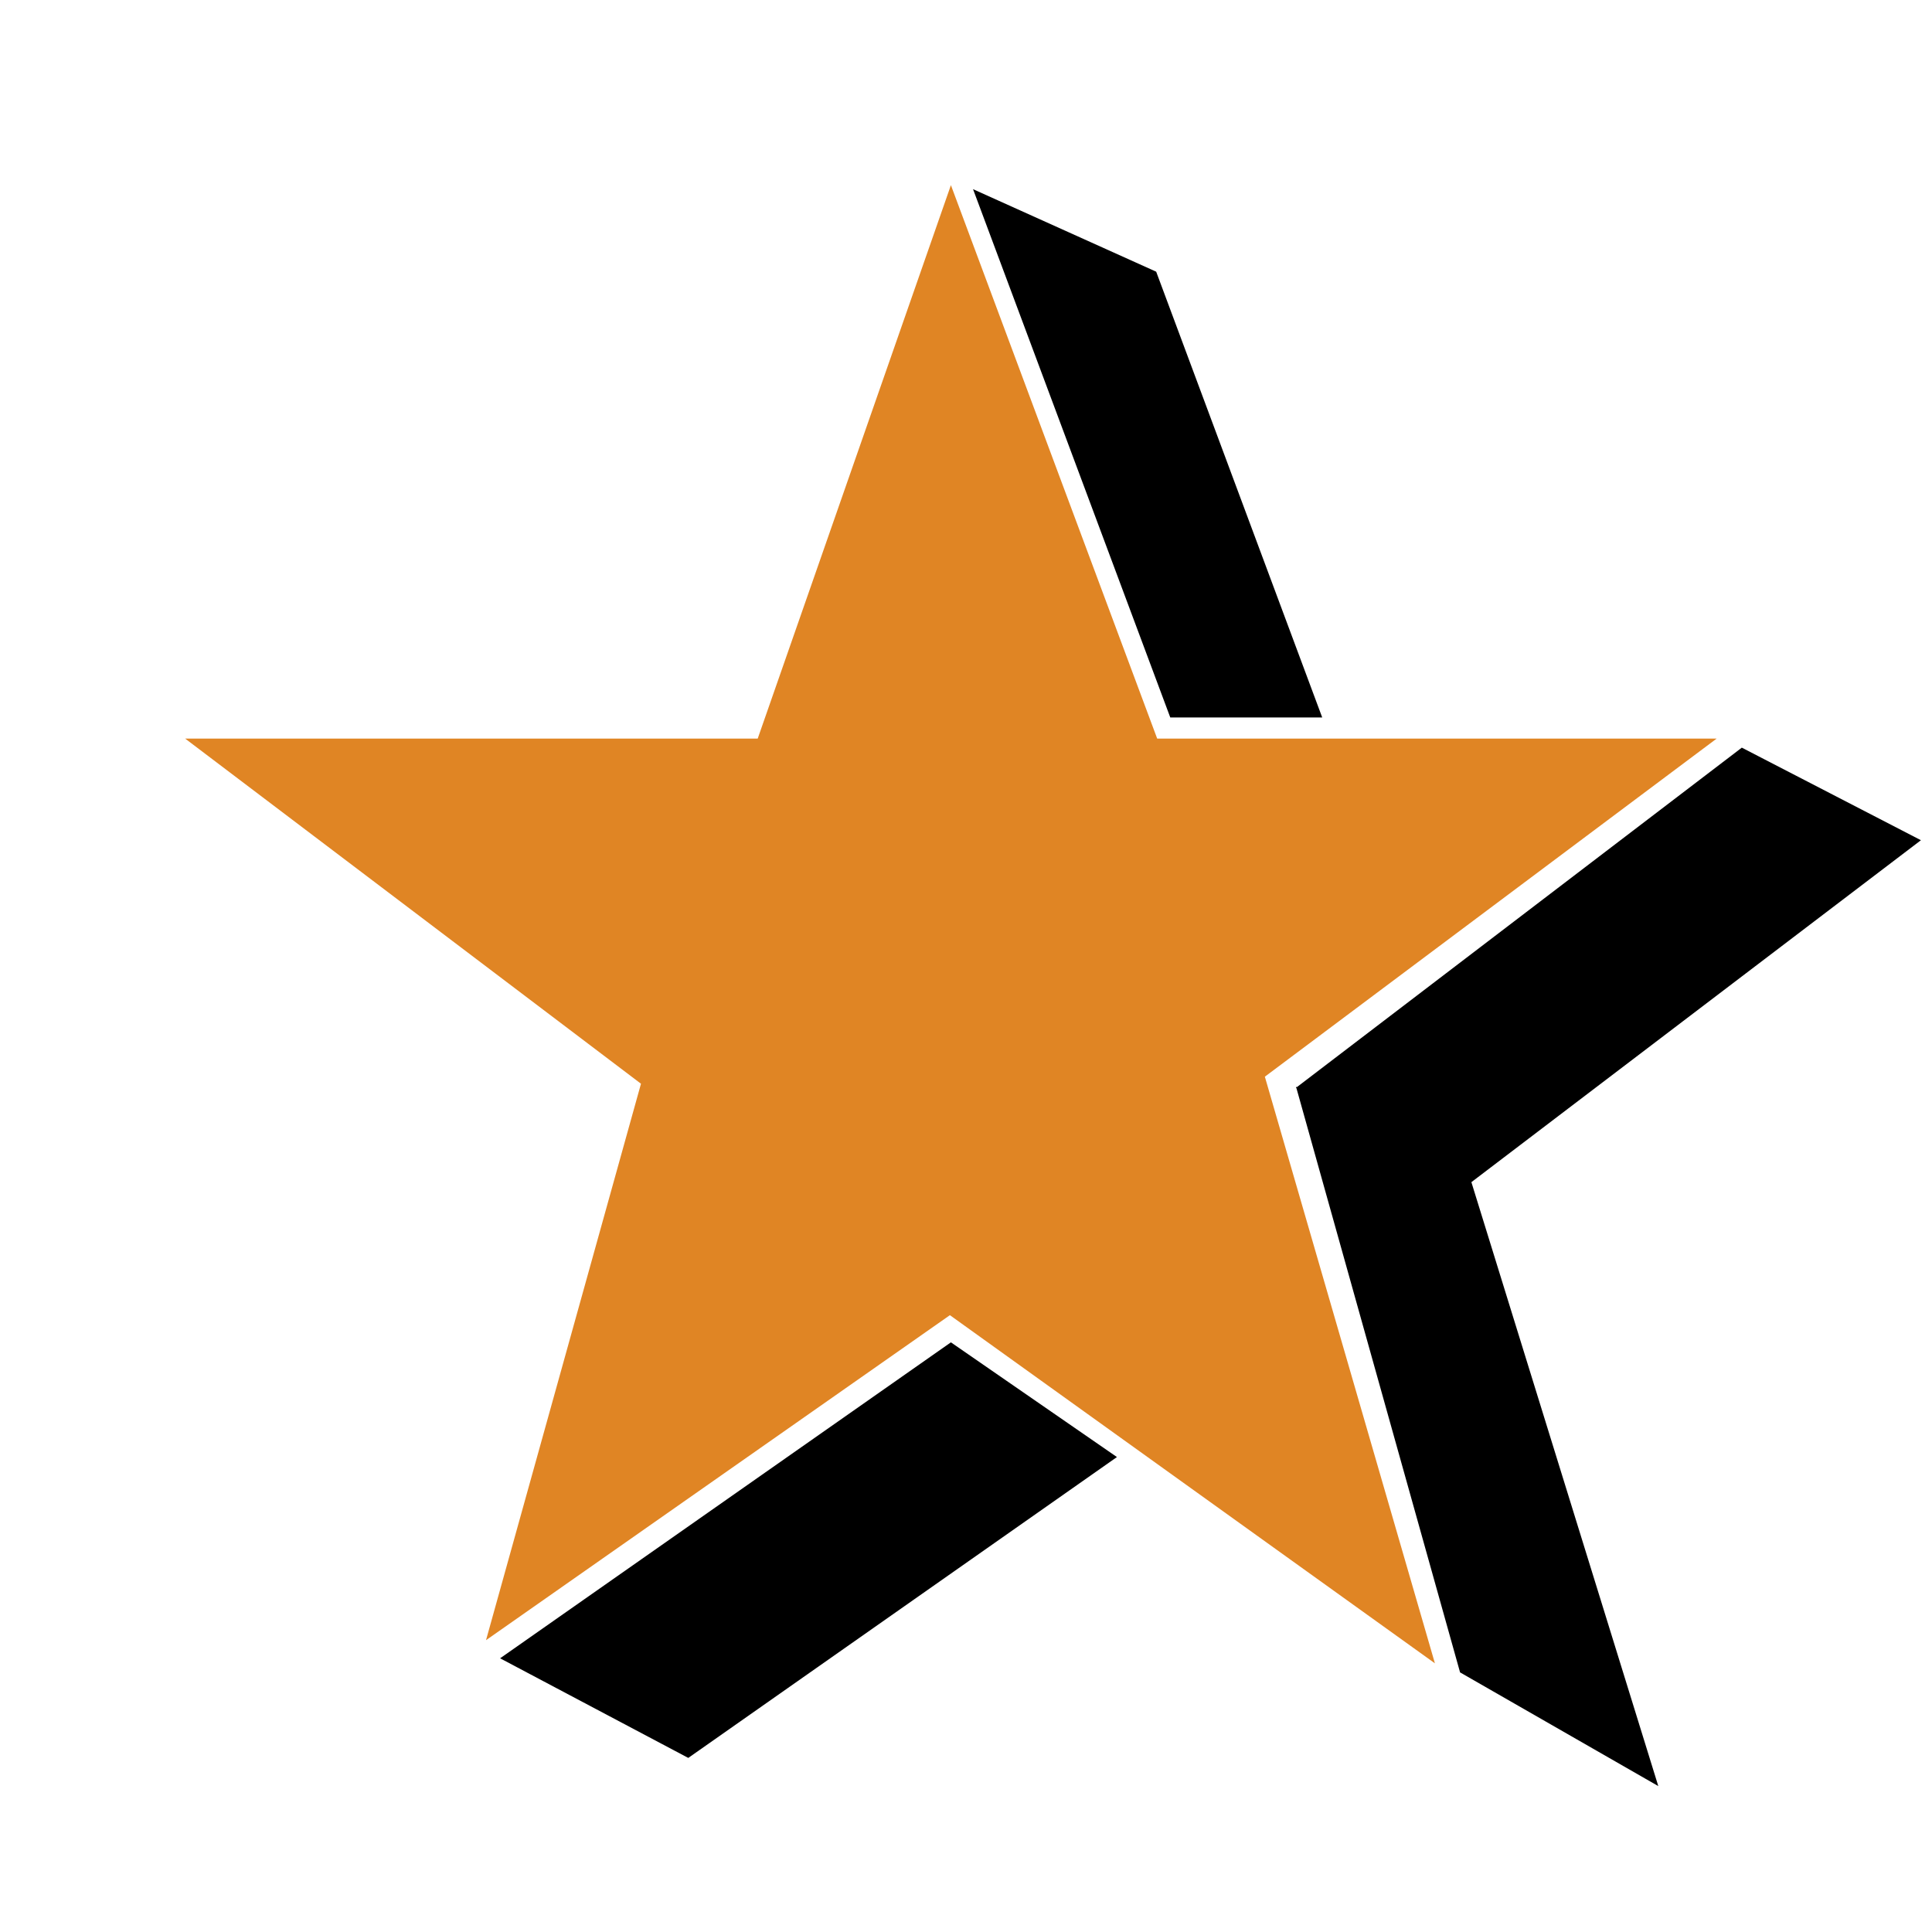
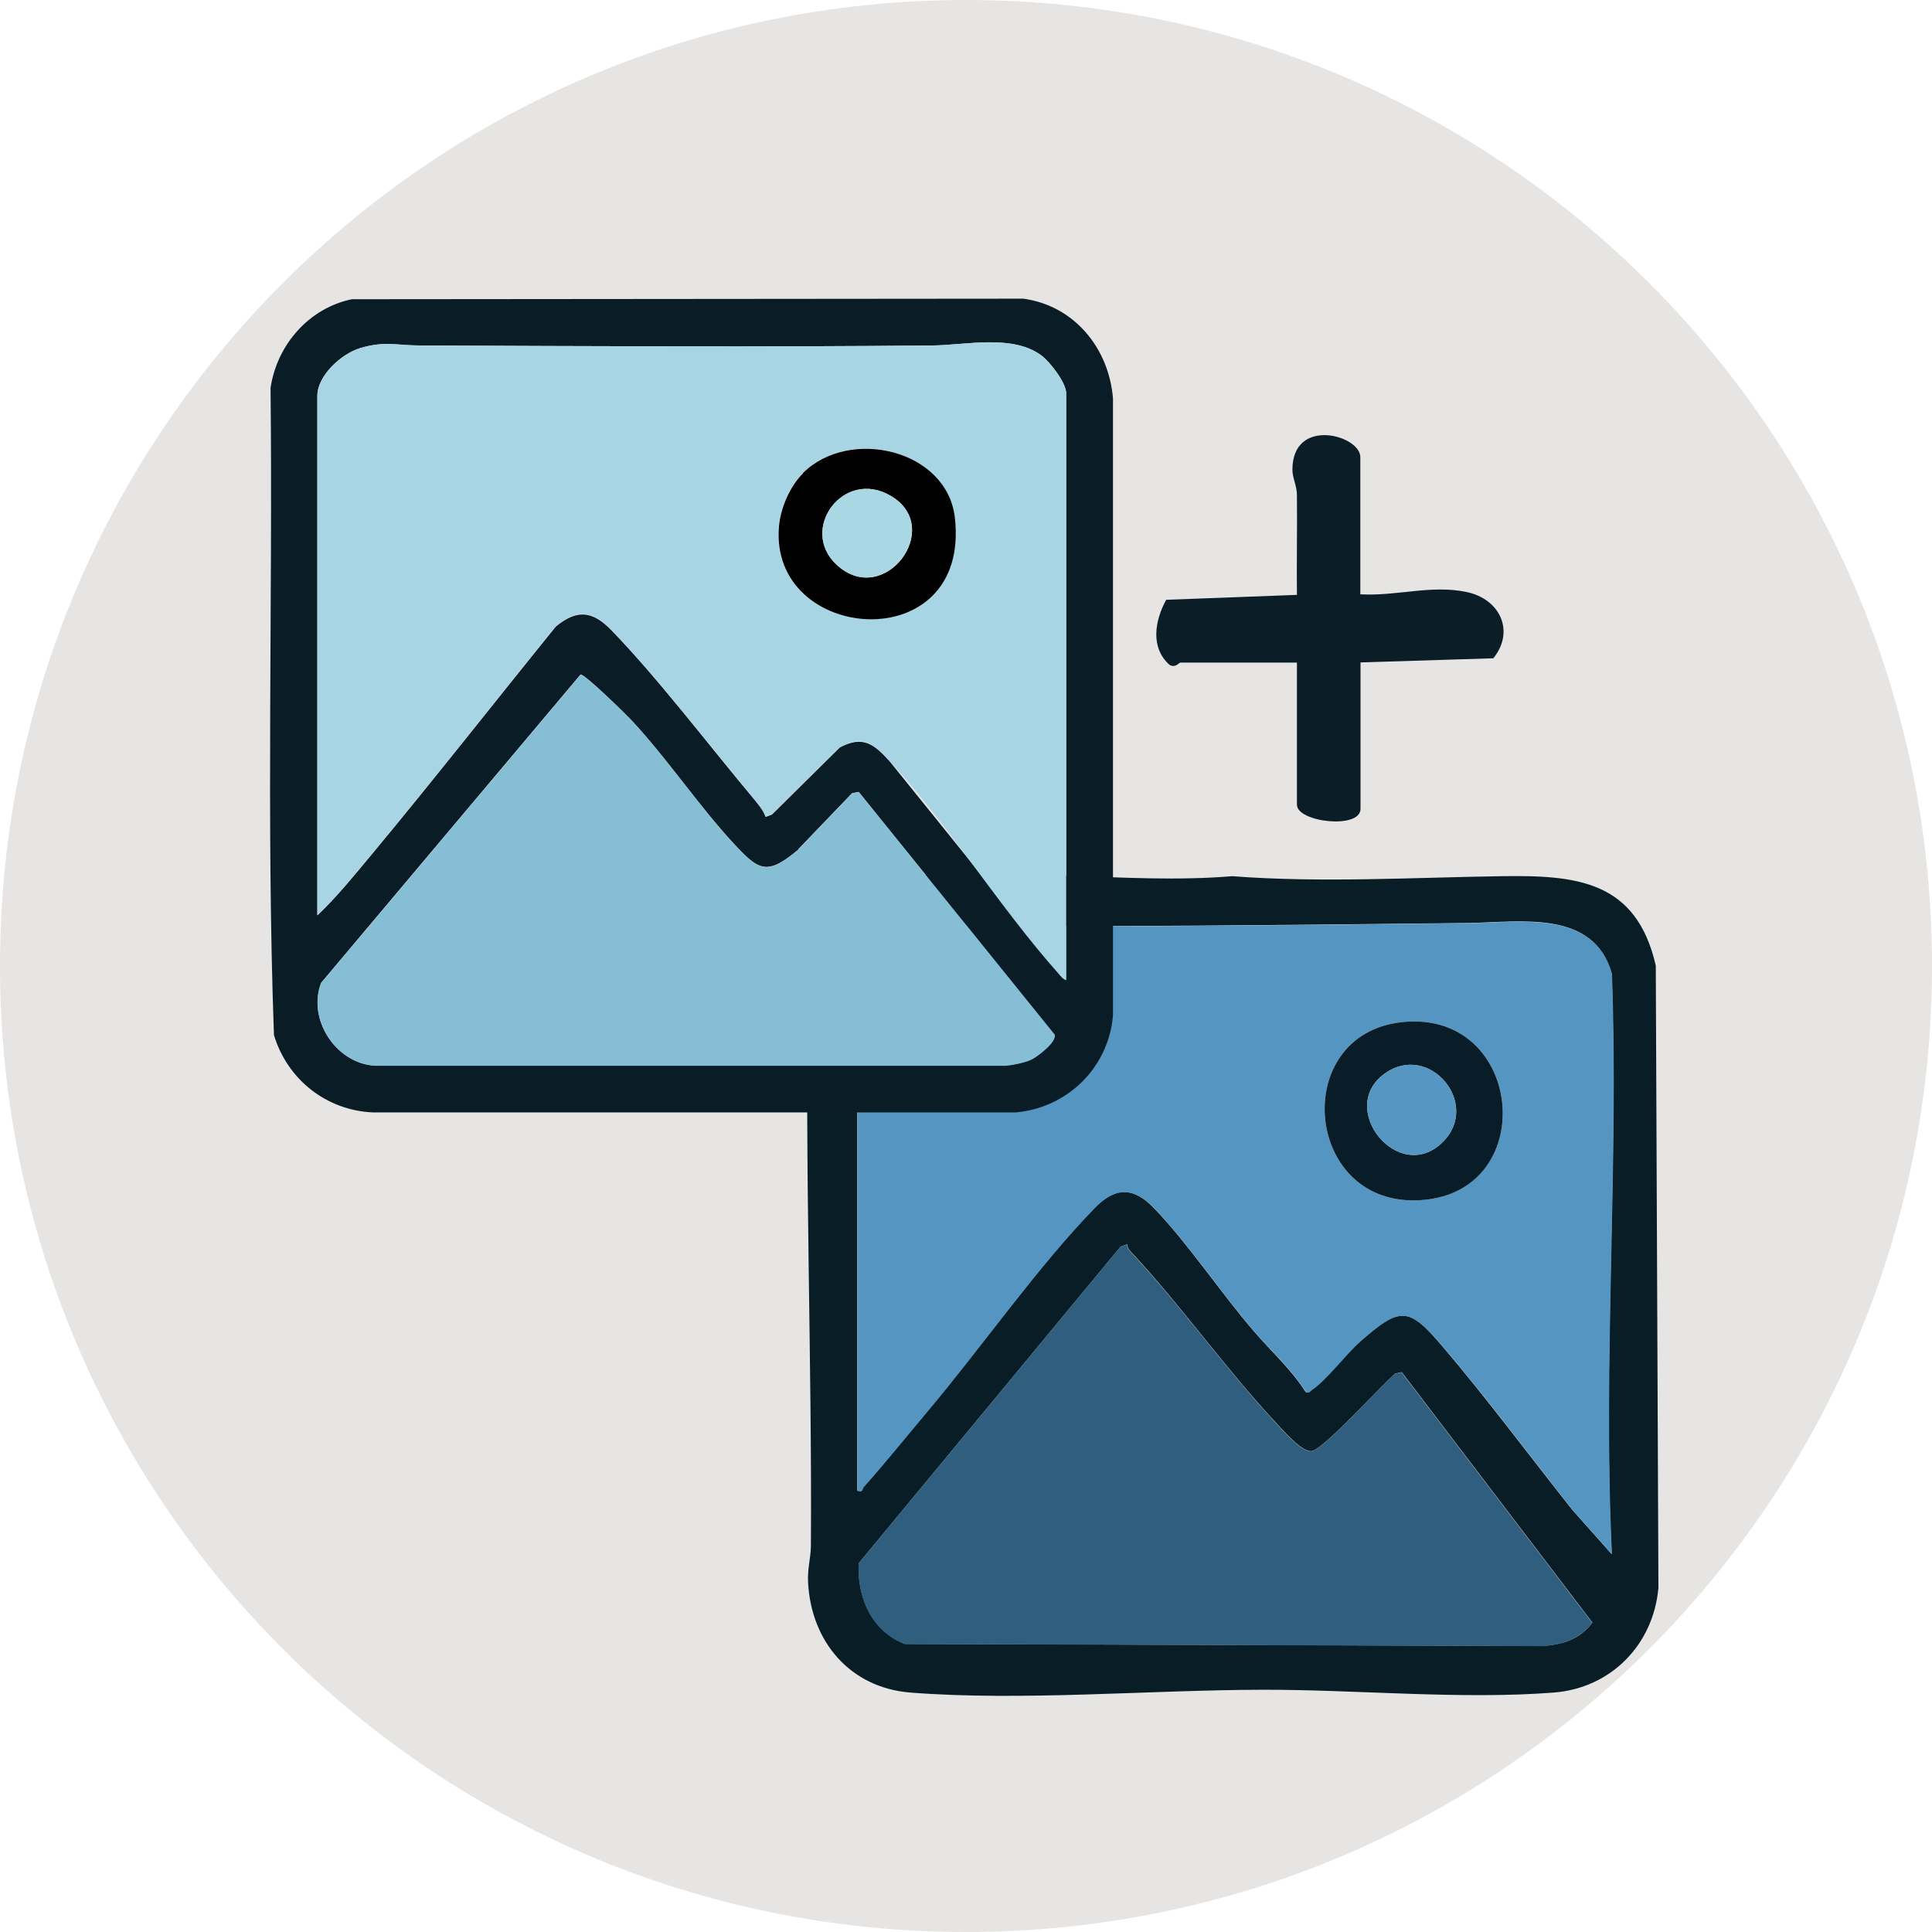
- <svg xmlns="http://www.w3.org/2000/svg" xml:space="preserve" viewBox="0 0 192 192">
-   <path fill="#e08524" d="M75.3 73.4H18.4l45.3 34.3L48.3 163l46.1-32.3 48.2 34.6-16.9-58.3 44.9-33.6H115l-20.5-55-19.2 55z" />
-   <path d="m96.7 18.8 18.2 8.2 16.5 44.3h-15.1L96.7 18.8zm-47 146 18.7 9.9 42.6-29.9-16.5-11.4-44.8 31.4zm79.1-56.8 17.4 9.4 18.6 60.1-19.7-11.3-16.3-58.2z" />
-   <path d="m173.1 74.3 17.8 9.2-44.7 34-17.4-9.4 44.3-33.8z" />
+ <svg xmlns="http://www.w3.org/2000/svg" version="1.1" viewBox="0 0 1024 1024">
+   <defs>
+     <style>
+       .st0 {
+         fill: none;
+       }
+ 
+       .st1 {
+         fill: #071b24;
+       }
+ 
+       .st2 {
+         fill: #e6e5e3;
+       }
+ 
+       .st3 {
+         fill: #5496c1;
+       }
+ 
+       .st4 {
+         fill: #e4e4e4;
+       }
+ 
+       .st5 {
+         fill: #5597c2;
+       }
+ 
+       .st6 {
+         fill: #091d29;
+       }
+ 
+       .st7 {
+         fill: #e4e4e3;
+       }
+ 
+       .st8 {
+         fill: #a9d7e4;
+       }
+ 
+       .st9 {
+         fill: #85bed5;
+       }
+ 
+       .st10 {
+         fill: #0b1e27;
+       }
+ 
+       .st11 {
+         fill: #0a1d27;
+       }
+ 
+       .st12 {
+         clip-path: url(#clippath-1);
+       }
+ 
+       .st13 {
+         fill: #a8d5e3;
+       }
+ 
+       .st14 {
+         fill: #2f5e7e;
+       }
+ 
+       .st15 {
+         fill: #091d26;
+       }
+ 
+       .st16 {
+         fill: #e6e6e5;
+       }
+ 
+       .st17 {
+         clip-path: url(#clippath);
+       }
+     </style>
+     <clipPath id="clippath">
+       <circle class="st0" cx="-532" cy="512" r="512" />
+     </clipPath>
+     <clipPath id="clippath-1">
+       <circle class="st0" cx="512" cy="512" r="512" />
+     </clipPath>
+   </defs>
+   <g id="Text">
+     <g class="st17">
+       <path class="st2" d="M-20,0v1024h-1024V0H-20ZM-451.8,244c-18.8,2.2-33,19.9-34.7,38.2-1.5,73.3,1.5,146.7,1,219.8,0,4.6-1.3,8.8-1.1,14,1.2,22.8,16.2,40.6,39.5,42.5,42.7,3.4,92.6-1,135.9-1.1,35.8,0,76.4,3.8,112,1.1,22.1-1.7,38.6-18.5,40.5-40.5l-1-239.8c-7.5-32.8-30.5-34.9-59.5-34.5-34.4.5-69.4,2.6-103.8,0-40.8,3.4-88.7-4.4-128.6.3h0ZM-877.4,245c-16.8,3.2-29.3,17.5-31.7,34.2.8,83.1-1.7,166.6,1.3,249.5,5.2,17.1,20.1,29,38.1,29.8h247.8c19.9-1.8,35.9-17.4,37.5-37.5v-237.8c-1.5-19.4-15-35.7-34.5-38.4l-258.5.2h0ZM-526.5,394.6v-32.5c0-5.2-16-9.6-16,3,0,1.9,1,3.8,1,6,0,7.8-.1,15.7,0,23.5l-30.8,1.2c-2.7,4.9-3.8,11.3.9,15.4,1.4.7,2.1-.6,2.5-.6h27.5v33.5c0,4.2,15,5.9,15,1v-34.5l31.3-1c5.1-6.4,1.6-13.9-6.3-15.6-8.4-1.8-16.6,1.1-25,.5h0ZM-385.6,678.8v-33.5l-39.3-.8c-4.5.9-3.3,15.8-.2,15.8h22.5c.1,8.8,1.8,13.2-6.6,17.8-17.5,9.7-41.9,0-47.6-19-8.6-28.5,17.4-51.4,44.8-39.8,6.3,2.7,8.7,9.1,16,4,11.8-8.2,3.9-13.3-5.8-18.2-26.8-13.4-65.8-1-73.9,29.4-11,41.2,25.3,72.6,65,62,6.3-1.7,23.8-11.2,25.2-17.8h0ZM-764.6,601.6c-1,.3-1.7.9-2.2,1.8l-.5,90.4c.2,5.4,15.5,4.1,17,2.1l.9-91c-.2-4.8-12.3-4.2-15.3-3.3h0ZM-665.4,663.4c.1-1.6-.1-3.2-.8-4.7-8-18.5-19.4-36.7-27.7-55.2-6.9-3.1-18.9-5.3-20.3,4.5-4,27.7-3.9,57.1-8.1,84.9-.7,6.8,17.7,5.7,18.8,1.8l5.2-61.2,26.1,47.3c2,3.7,12.7,3.7,14.9.9l25.9-50.2,5.2,62.2c.6,5.1,9.3,4.2,13.3,3.8,7.2-.7,5.7-5.3,5.4-11.5-1-22.8-4.6-55.1-8.1-77.8-.3-2-1-4.1-2.3-5.7-2.1-1.6-16.5-1.6-18.6.5l-28.9,60.5h0ZM-528.7,601.6c-4.5.4-17.2-1.8-19.7,1.4l-35.4,87.5-.5,4.1c1.1,4.1,15.3,3.3,17.4,1.8,2.8-2,6.4-17.5,8.3-21.5l40.5-.7,10,22.1c2,1.5,19.5,3,18.3-3.4l-38.9-91.4h0ZM-295.2,680.3h-45.5c-.3-.7,1-1.2,1-1.5v-21.5h38.5c3.6,0,3.6-16,0-16h-38c-2.3-1.4-.5-2.2-.5-2.5v-19c0-.3-1.3-.8-1-1.5h45.5c3.6,0,2.5-13.2,2.4-15.8-.8-.4-1.7-.7-2.6-.9-9-1.6-49.3-1.6-58.8-.3-1.4.2-2.6.2-3.5,1.5l-.4,92.5,3,2h58.9l2.6-1.4c1.4-3,2-14.6-1.6-15.6h0ZM-666.6,729.6c-69.8.2-62.8,104.4,3.6,98.5,61.8-5.5,60.1-98.7-3.6-98.5ZM-754.6,731.5c-2.2.6-2.5,2.3-2.7,4.2-2.3,17.6,1.5,40.6,0,59-.9,11.6-5.8,17.8-18.3,15.2-4.1-.8-8.7-6.5-12-5.6-2,.5-9.2,7.2-9.6,9.6,4.7,11.6,19.8,14.3,31.3,13.2,20.1-1.8,26.3-13.8,27.5-32.4,1.3-19.5-.6-40.9-.5-60.5l-1-2c-1.4-1.4-12.6-1.4-14.8-.8h0ZM-576.5,731.3h-15.5l-2.5,5.5c1.9,26.7-2.4,56.7,0,83,.2,2.6.4,4.7,2.5,6.5h15.5v-94.9h0ZM-484.5,793.2l-46.5-61.9h-16l-1.5,1.5v91.9l1.5,1.5h15.5c-.3-1,1-2.2,1-2.5v-60.4l46.2,61.6c2.7,2.1,21,3.6,18.8-4.1-1.7-27.3,2.1-57,0-84-.2-1.9-.6-3.6-1-5.5h-15.5c-.2,0-2.5,2.3-2.5,2.5v59.4h0ZM-421.6,747.3h43.5c3.6,0,3.6-16,0-16h-59.9c-1.4.9-1.4,2-1.5,3.5-3.2,26.9,3,59.4-.6,86.8l2.2,4.6h61.4c1.3-2.5,2.2-16-1.5-16h-43.5v-23h36.5c5.5,0,6.7-13.8,1.3-16.2s-28.3-.1-35.7-.2c-1.2,0-1.3,0-2-1.1v-22.5h0ZM-276.8,826.2c.3-2.1-.3-3.5-1.2-5.3-2.2-4.7-20.2-27.4-19.8-29.1,26.6-12.1,26.3-50.7-3.2-58.7-14.8-4-32.9-.6-48.2-1.7l-3.3,3.7v88.5s1.4,2.8,1.4,2.8l16-.3,1.3-2.2v-28.5h16.5l22,31h18.5Z" />
+       <path class="st15" d="M-451.8,244c40-4.8,87.8,3,128.6-.3,34.4,2.6,69.4.5,103.8,0,29-.4,52,1.7,59.5,34.5l1,239.8c-1.9,22-18.4,38.7-40.5,40.5-35.6,2.8-76.1-1.2-112-1.1-43.2,0-93.2,4.5-135.9,1.1-23.2-1.8-38.3-19.6-39.5-42.5-.3-5.2,1-9.4,1.1-14,.5-73.1-2.5-146.6-1-219.8,1.7-18.3,16-36,34.7-38.2h0ZM-176.8,505c-3.6-73.5,2.7-149.9,0-223.8-7-24.8-35-19.8-55.5-19.5-71.5.8-143.2,1.6-214.8,1-9.1,1-14.5,4.5-17.9,13-.5,1.1-2.5,7-2.5,7.5v197.3c2.4.6,1.7-.6,2.3-1.3,8.4-9.5,16.5-19.5,24.7-29.2,20.7-24.6,42.7-56,64.5-78.4,8-8.2,15-8.3,23,0,13,13.4,25.9,32.8,38.5,47.5,6.6,7.7,14.7,15,20,23.5,1.5.4,1.7-.4,2.5-1,5.6-3.8,12.8-13.5,18.5-18.5,15.7-13.7,18.8-13.4,32,2,16.8,19.8,33.7,42.4,50,62.9M-363.7,385.6l-2.5,1-100.9,122c-.7,13,5,26.2,17.8,31.1l246,.8c8-.6,14-2.6,19-9l-73.5-96.5-2.5.5c-5.2,4.4-27.5,29.1-32.2,29.9-3.7.6-11.1-7.9-13.8-10.8-19.6-20.9-36.8-45.5-56.5-66.5-.6-.6-.9-1.6-1-2.5h0Z" />
+       <path class="st11" d="M-877.4,245l258.5-.2c19.5,2.7,33,19,34.5,38.4v237.8c-1.6,20.1-17.5,35.7-37.5,37.5h-247.8c-18-.8-32.9-12.7-38.1-29.8-3-82.9-.5-166.4-1.3-249.5,2.4-16.7,14.9-31,31.7-34.2h0ZM-602.4,507.5v-226.3c0-4-6.2-12-9.5-14.5-11.1-8.3-29.1-4.1-41.9-4-65.9.6-132,.3-197.9,0-8.8,0-13.4-1.8-22.9,1-7.2,2.2-16.5,10.5-16.5,18.4v200.3c7.6-7.1,14.3-15.5,20.9-23.5,24-29,47.3-58.6,71-87.9,8.4-6.9,14.3-5.9,21.5,1.5,17.9,18.5,37.5,44.2,54.4,64.5,1.8,2.1,4.2,4.9,5,7.5l2.5-1,26.1-25.9c9.1-4.9,13.4-1.1,19.3,5.4M-705.7,457.2c-12.2,10.2-15.2,8.1-25.1-2.6-13.4-14.5-25.3-32.3-38.9-47-2.3-2.4-18.3-18.2-19.9-17.9l-100,118.9c-5.5,14.1,5.8,31.2,20.9,32h242.8c3-.2,7.1-1.1,9.8-2.2,2.5-1.1,10.2-7,9.2-9.7l-75.5-93.5-2.5.5-20.8,21.7h0Z" />
+       <path class="st1" d="M-665.4,663.4l28.9-60.5c2.1-2.1,16.5-2.2,18.6-.5,1.4,1.6,2,3.6,2.3,5.7,3.5,22.8,7.1,55,8.1,77.8.3,6.3,1.8,10.8-5.4,11.5-4.1.4-12.7,1.3-13.3-3.8l-5.2-62.2-25.9,50.2c-2.2,2.7-12.9,2.7-14.9-.9l-26.1-47.3-5.2,61.2c-1.1,4-19.5,5-18.8-1.8,4.2-27.8,4.2-57.2,8.1-84.9,1.4-9.8,13.5-7.6,20.3-4.5,8.3,18.5,19.8,36.7,27.7,55.2.6,1.5.9,3.1.8,4.7h0Z" />
+       <path class="st1" d="M-484.5,793.2v-59.4c0-.2,2.3-2.5,2.5-2.5h15.5c.5,1.8.9,3.5,1,5.5,2.1,27-1.7,56.7,0,84,2.2,7.7-16.1,6.2-18.8,4.1l-46.2-61.6v60.4c0,.3-1.3,1.5-1,2.5h-15.5l-1.5-1.5v-91.9l1.5-1.5h16l46.5,61.9h0Z" />
+       <path class="st1" d="M-276.8,826.2h-18.5l-22-31h-16.5v28.5l-1.3,2.2-16,.3-1.4-2.8v-88.5s3.2-3.7,3.2-3.7c15.4,1.2,33.4-2.3,48.2,1.7,29.5,8,29.8,46.7,3.2,58.7-.4,1.7,17.7,24.4,19.8,29.1.8,1.8,1.5,3.2,1.2,5.3h0ZM-333.7,779.2c10.9-3.5,25.8,3.8,33.4-7.1,4.5-6.5,3.6-17-2.9-21.9-.9-.7-5.3-3-6-3h-24.5v32h0Z" />
+       <path class="st1" d="M-385.6,678.8c-1.4,6.6-18.8,16.1-25.2,17.8-39.7,10.6-76-20.8-65-62,8.1-30.4,47.1-42.8,73.9-29.4,9.7,4.8,17.6,9.9,5.8,18.2-7.3,5.1-9.6-1.3-16-4-27.4-11.6-53.4,11.3-44.8,39.8,5.8,19,30.2,28.7,47.6,19,8.4-4.7,6.8-9.1,6.6-17.8h-22.5c-3.1,0-4.3-14.9.2-15.8l39.3.8v33.5h0Z" />
+       <path class="st1" d="M-666.6,729.6c63.7-.2,65.4,93,3.6,98.5-66.4,5.9-73.4-98.3-3.6-98.5ZM-671.6,745.6c-37.1,4.4-35.1,71.8,10.6,65.6,7.5-1,16.4-8.5,20-15,13.1-23.3-2.5-53.9-30.6-50.6h0Z" />
+       <path class="st1" d="M-295.2,680.3c3.6,1,3,12.6,1.6,15.6l-2.6,1.4h-58.9l-3-2,.4-92.5c1-1.2,2.2-1.3,3.5-1.5,9.5-1.2,49.8-1.3,58.8.3.9.2,1.8.5,2.6.9.1,2.6,1.2,15.8-2.4,15.8h-45.5c-.3.7,1,1.2,1,1.5v19c0,.3-1.8,1.1.5,2.5h38c3.6,0,3.6,16,0,16h-38.5v21.5c0,.3-1.3.8-1,1.5h45.5,0Z" />
+       <path class="st1" d="M-528.7,601.6l38.9,91.4c1.2,6.4-16.2,4.9-18.3,3.4l-10-22.1-40.5.7c-1.9,4-5.5,19.5-8.3,21.5-2.1,1.5-16.3,2.3-17.4-1.8l.5-4.1,35.4-87.5c2.5-3.3,15.2-1,19.7-1.4h0ZM-522.5,659.4l-16-39-14,39h30Z" />
+       <path class="st1" d="M-421.6,747.3v22.5c.8,1,.9,1.1,2,1.1,7.4,0,30.3-2.3,35.7.2s4.2,16.2-1.3,16.2h-36.5v23h43.5c3.7,0,2.8,13.4,1.5,16h-61.4l-2.2-4.6c3.6-27.4-2.5-59.9.6-86.8.2-1.5.1-2.6,1.5-3.5h59.9c3.6,0,3.6,16,0,16h-43.5,0Z" />
+       <path class="st10" d="M-526.5,394.6c8.4.5,16.7-2.3,25-.5,7.8,1.6,11.4,9.2,6.3,15.6l-31.3,1v34.5c0,4.9-15,3.2-15-1v-33.5h-27.5c-.4,0-1.1,1.3-2.5.6-4.7-4.1-3.5-10.5-.9-15.4l30.8-1.2c0-7.8,0-15.7,0-23.5,0-2.1-1-4.1-1-6,0-12.6,16-8.2,16-3v32.5h0Z" />
+       <path class="st1" d="M-754.6,731.5c2.3-.7,13.4-.7,14.8.8l1,2c-.1,19.6,1.8,41,.5,60.5s-7.4,30.6-27.5,32.4c-11.5,1-26.7-1.6-31.3-13.2.3-2.4,7.6-9,9.6-9.6,3.3-.9,7.9,4.8,12,5.6,12.5,2.6,17.4-3.6,18.3-15.2,1.4-18.4-2.4-41.4,0-59,.3-2,.6-3.6,2.7-4.2h0Z" />
+       <path class="st1" d="M-576.5,731.3v94.9h-15.5c-2.2-1.8-2.3-3.9-2.5-6.5-2.4-26.3,1.9-56.3,0-83l2.5-5.5h15.5,0Z" />
+       <path class="st1" d="M-764.6,601.6c3-.9,15-1.5,15.3,3.3l-.9,91c-1.6,2-16.9,3.3-17-2.1l.5-90.4c.5-.9,1.2-1.5,2.2-1.8h0Z" />
+       <path class="st3" d="M-191.9,488c-16.3-20.5-33.1-43.2-50-62.9-13.1-15.4-16.3-15.8-32-2-5.7,5-12.8,14.7-18.5,18.5-.8.6-1,1.4-2.5,1-5.3-8.5-13.3-15.8-20-23.5-12.6-14.6-25.5-34.1-38.5-47.5-8-8.3-15-8.2-23,0-21.8,22.4-43.8,53.9-64.5,78.4-8.2,9.7-16.3,19.8-24.7,29.2-.6.7,0,1.9-2.3,1.3v-197.3c0-.5,2.1-6.3,2.5-7.5,3.4-8.5,8.8-12,17.9-13,71.6.6,143.3-.2,214.8-1,20.5-.2,48.5-5.2,55.5,19.5,2.7,73.9-3.6,150.2,0,223.8M-258,300c-42.7,4.9-37.5,69.8,5.7,68.7,48.5-1.2,42.3-74.2-5.7-68.7Z" />
+       <path class="st14" d="M-363.7,385.6c0,.9.4,1.8,1,2.5,19.7,21,36.9,45.6,56.5,66.5,2.7,2.9,10.1,11.4,13.8,10.8,4.6-.7,26.9-25.4,32.2-29.9l2.5-.5,73.5,96.5c-5,6.4-11,8.4-19,9l-246-.8c-12.8-4.9-18.5-18.1-17.8-31.1l100.9-122,2.5-1Z" />
+       <path class="st13" d="M-602.4,507.5c-1.2-.3-2.1-1.6-3-2.5-22.6-25.4-42.1-57-65-81.9-6-6.5-10.2-10.2-19.3-5.4l-26.1,25.9-2.5,1c-.9-2.6-3.3-5.3-5-7.5-16.9-20.3-36.5-45.9-54.4-64.5-7.2-7.4-13.1-8.4-21.5-1.5-23.7,29.2-46.9,58.9-71,87.9-6.7,8-13.4,16.4-20.9,23.5v-200.3c0-7.9,9.4-16.3,16.5-18.4,9.5-2.9,14.1-1,22.9-1,65.9.3,132,.6,197.9,0,12.8-.1,30.8-4.4,41.9,4,3.2,2.4,9.5,10.5,9.5,14.5v226.3h0ZM-704,312c-5,5-8.6,13.2-9.2,20.2-4.2,45.4,74.1,51.7,67.8-3.1-3-26.3-40.7-35-58.6-17.1Z" />
+       <path class="st9" d="M-705.7,457.2l20.8-21.7,2.5-.5,75.5,93.5c1,2.7-6.7,8.6-9.2,9.7-2.7,1.2-6.8,2-9.8,2.2h-242.8c-15.1-.7-26.4-17.9-20.9-32l100-118.9c1.6-.3,17.6,15.5,19.9,17.9,13.6,14.6,25.5,32.5,38.9,47,9.9,10.7,12.9,12.9,25.1,2.6h0Z" />
+       <path class="st7" d="M-333.7,779.2v-32h24.5c.7,0,5.1,2.3,6,3,6.5,4.9,7.5,15.5,2.9,21.9-7.6,10.8-22.5,3.5-33.4,7.1h0Z" />
+       <path class="st16" d="M-671.6,745.6c28.1-3.3,43.7,27.3,30.6,50.6-3.6,6.5-12.5,13.9-20,15-45.7,6.3-47.7-61.2-10.6-65.6h0Z" />
+       <polygon class="st4" points="-522.5 659.4 -552.5 659.4 -538.5 620.4 -522.5 659.4" />
+       <path class="st6" d="M-258,300c48-5.5,54.1,67.5,5.7,68.7-43.2,1.1-48.4-63.8-5.7-68.7ZM-242.1,346.3c15.1-14.8-5-38.8-22.1-26.6-18.9,13.4,5.2,43.1,22.1,26.6Z" />
+       <path d="M-704,312c17.9-17.9,55.6-9.1,58.6,17.1,6.2,54.8-72,48.5-67.8,3.1.6-7,4.2-15.3,9.2-20.2ZM-691,347.3c18.3,17.1,42-14.2,21-26.5-18.2-10.7-35.5,12.9-21,26.5Z" />
+       <path class="st5" d="M-242.1,346.3c-16.9,16.5-41-13.2-22.1-26.6,17.1-12.1,37.3,11.8,22.1,26.6Z" />
+       <path class="st8" d="M-691,347.3c-14.5-13.6,2.8-37.1,21-26.5,21,12.3-2.7,43.6-21,26.5Z" />
+     </g>
+   </g>
+   <g id="Mask">
+     <g class="st12">
+       <rect class="st2" width="1024" height="1024" />
+       <g>
+         <path class="st15" d="M476.2,464.9c54.9-6.6,120.8,4.2,176.9-.5,47.3,3.6,95.4.7,142.7,0,39.8-.6,71.5,2.3,81.8,47.4l1.4,329.7c-2.6,30.2-25.2,53.3-55.6,55.6-48.9,3.8-104.7-1.6-154-1.5-59.5.1-128.1,6.1-186.8,1.5-32-2.5-52.7-27-54.3-58.4-.4-7.1,1.4-12.9,1.5-19.2.6-100.6-3.4-201.5-1.4-302.3,2.3-25.2,22-49.4,47.8-52.5h0ZM854.2,823.7c-4.9-101.1,3.7-206.2,0-307.7-9.6-34.1-48.1-27.2-76.3-26.8-98.2,1.1-196.9,2.2-295.3,1.4-12.5,1.4-20,6.2-24.7,17.9-.6,1.6-3.5,9.6-3.5,10.3v271.3c3.2.9,2.3-.8,3.1-1.8,11.6-13,22.7-26.8,33.9-40.2,28.4-33.8,58.7-77,88.6-107.8,11-11.3,20.6-11.4,31.6,0,17.8,18.4,35.6,45.1,52.9,65.2,9.1,10.6,20.2,20.6,27.5,32.3,2,.5,2.3-.5,3.4-1.3,7.7-5.3,17.5-18.6,25.4-25.5,21.5-18.9,25.9-18.4,43.9,2.8,23.2,27.2,46.3,58.3,68.7,86.5M597.3,659.5l-3.4,1.3-138.7,167.7c-1,17.9,6.8,36,24.4,42.8l338.3,1.1c10.9-.9,19.2-3.5,26.1-12.4l-101-132.7-3.5.7c-7.2,6.1-37.9,40.1-44.2,41.1-5.1.8-15.2-10.9-18.9-14.9-26.9-28.8-50.6-62.6-77.6-91.4-.8-.9-1.3-2.2-1.4-3.4h0Z" />
+         <path class="st3" d="M833.6,800.4c-22.4-28.3-45.5-59.4-68.7-86.5-18.1-21.2-22.4-21.7-43.9-2.8-7.8,6.9-17.6,20.2-25.4,25.5-1.2.8-1.4,1.9-3.4,1.3-7.3-11.8-18.3-21.7-27.5-32.3-17.3-20.1-35.1-46.8-52.9-65.2-11-11.4-20.7-11.3-31.6,0-30,30.8-60.2,74.1-88.6,107.8-11.2,13.3-22.4,27.2-33.9,40.2-.8.9,0,2.6-3.1,1.8v-271.3c0-.7,2.8-8.7,3.5-10.3,4.7-11.7,12.1-16.5,24.7-17.9,98.4.8,197.1-.2,295.3-1.4,28.1-.3,66.7-7.2,76.3,26.8,3.7,101.5-4.9,206.6,0,307.7M742.7,541.8c-58.8,6.7-51.6,95.9,7.8,94.4,66.6-1.7,58.1-102-7.8-94.4Z" />
+         <path class="st14" d="M597.3,659.5c.1,1.2.5,2.5,1.4,3.4,27,28.8,50.8,62.6,77.6,91.4,3.7,4,13.9,15.7,18.9,14.9,6.4-1,37-35,44.2-41.1l3.5-.7,101,132.7c-6.9,8.8-15.2,11.5-26.1,12.4l-338.3-1.1c-17.6-6.8-25.4-24.9-24.4-42.8l138.7-167.7,3.4-1.3Z" />
+         <path class="st6" d="M742.7,541.8c65.9-7.5,74.4,92.8,7.8,94.4-59.4,1.5-66.6-87.7-7.8-94.4ZM764.5,605.5c20.8-20.3-6.9-53.3-30.4-36.6-26,18.4,7.2,59.3,30.4,36.6Z" />
+         <path class="st5" d="M764.5,605.5c-23.2,22.7-56.4-18.2-30.4-36.6,23.5-16.7,51.2,16.3,30.4,36.6Z" />
+       </g>
+       <g>
+         <path class="st11" d="M187,158.6l355.4-.3c26.9,3.7,45.3,26.1,47.5,52.8v327c-2.2,27.6-24.1,49.1-51.5,51.5H197.6c-24.7-1.1-45.3-17.5-52.4-41-4.1-113.9-.6-228.7-1.8-343,3.4-23,20.6-42.6,43.6-47.1h0ZM565.1,519.5V208.4c0-5.5-8.6-16.6-13-19.9-15.3-11.5-40-5.6-57.6-5.4-90.6.9-181.5.4-272.1,0-12,0-18.4-2.5-31.5,1.4-9.9,3-22.7,14.5-22.7,25.3v275.4c10.4-9.8,19.6-21.3,28.8-32.3,33.1-39.8,65-80.6,97.6-120.8,11.5-9.5,19.7-8.1,29.5,2,24.7,25.5,51.5,60.8,74.8,88.6,2.4,2.9,5.7,6.7,6.9,10.3l3.4-1.3,35.9-35.5c12.5-6.7,18.4-1.5,26.5,7.4M423.1,450.3c-16.8,14.1-21,11.1-34.6-3.6-18.5-20-34.8-44.5-53.5-64.6-3.1-3.4-25.2-25-27.3-24.6l-137.5,163.4c-7.5,19.3,7.9,42.9,28.7,43.9h333.9c4.1-.3,9.7-1.5,13.4-3.1,3.5-1.5,14-9.6,12.7-13.4l-103.8-128.6-3.5.7-28.6,29.8h0Z" />
+         <path class="st13" d="M565.1,519.5c-1.7-.4-3-2.2-4.1-3.5-31.1-34.9-57.9-78.3-89.4-112.6-8.2-8.9-14-14.1-26.5-7.4l-35.9,35.5-3.4,1.3c-1.2-3.6-4.5-7.3-6.9-10.3-23.3-27.9-50.2-63.2-74.8-88.6-9.8-10.2-18.1-11.6-29.5-2-32.5,40.2-64.5,81-97.6,120.8-9.2,11.1-18.4,22.5-28.8,32.3V209.8c0-10.8,12.9-22.4,22.7-25.3,13-3.9,19.4-1.4,31.5-1.4,90.6.4,181.5.9,272.1,0,17.6-.2,42.3-6,57.6,5.4,4.5,3.4,13,14.4,13,19.9v311.1h0ZM425.5,250.8c-6.8,6.8-11.8,18.2-12.7,27.8-5.7,62.4,101.8,71.1,93.2-4.3-4.1-36.1-55.9-48.2-80.6-23.6Z" />
+         <path class="st9" d="M423.1,450.3l28.6-29.8,3.5-.7,103.8,128.6c1.3,3.8-9.2,11.9-12.7,13.4-3.7,1.6-9.3,2.7-13.4,3.1H199c-20.8-1-36.3-24.6-28.7-43.9l137.5-163.4c2.1-.4,24.2,21.3,27.3,24.6,18.7,20.1,35.1,44.6,53.5,64.6,13.6,14.7,17.7,17.7,34.6,3.6h0Z" />
+         <path d="M425.5,250.8c24.6-24.6,76.5-12.6,80.6,23.6,8.6,75.4-99,66.7-93.2,4.3.9-9.6,5.8-21,12.7-27.8ZM443.3,299.2c25.1,23.6,57.7-19.5,28.8-36.4-25-14.7-48.8,17.7-28.8,36.4Z" />
+         <path class="st8" d="M443.3,299.2c-19.9-18.7,3.8-51.1,28.8-36.4,28.8,16.9-3.7,60-28.8,36.4Z" />
+       </g>
+       <path class="st10" d="M721.1,315c18.9,1.1,37.5-5.2,56.3-1.2,17.6,3.7,25.7,20.7,14.1,35.1l-70.4,2.2v77.6c0,11-33.7,7.1-33.7-2.2v-75.3h-61.8c-.8,0-2.4,2.9-5.6,1.3-10.5-9.2-7.9-23.6-1.9-34.6l69.3-2.6c-.2-17.6.2-35.3,0-52.9,0-4.8-2.4-9.2-2.4-13.4,0-28.3,36-18.4,36-6.7v73.1h0Z" />
+     </g>
+   </g>
</svg>
